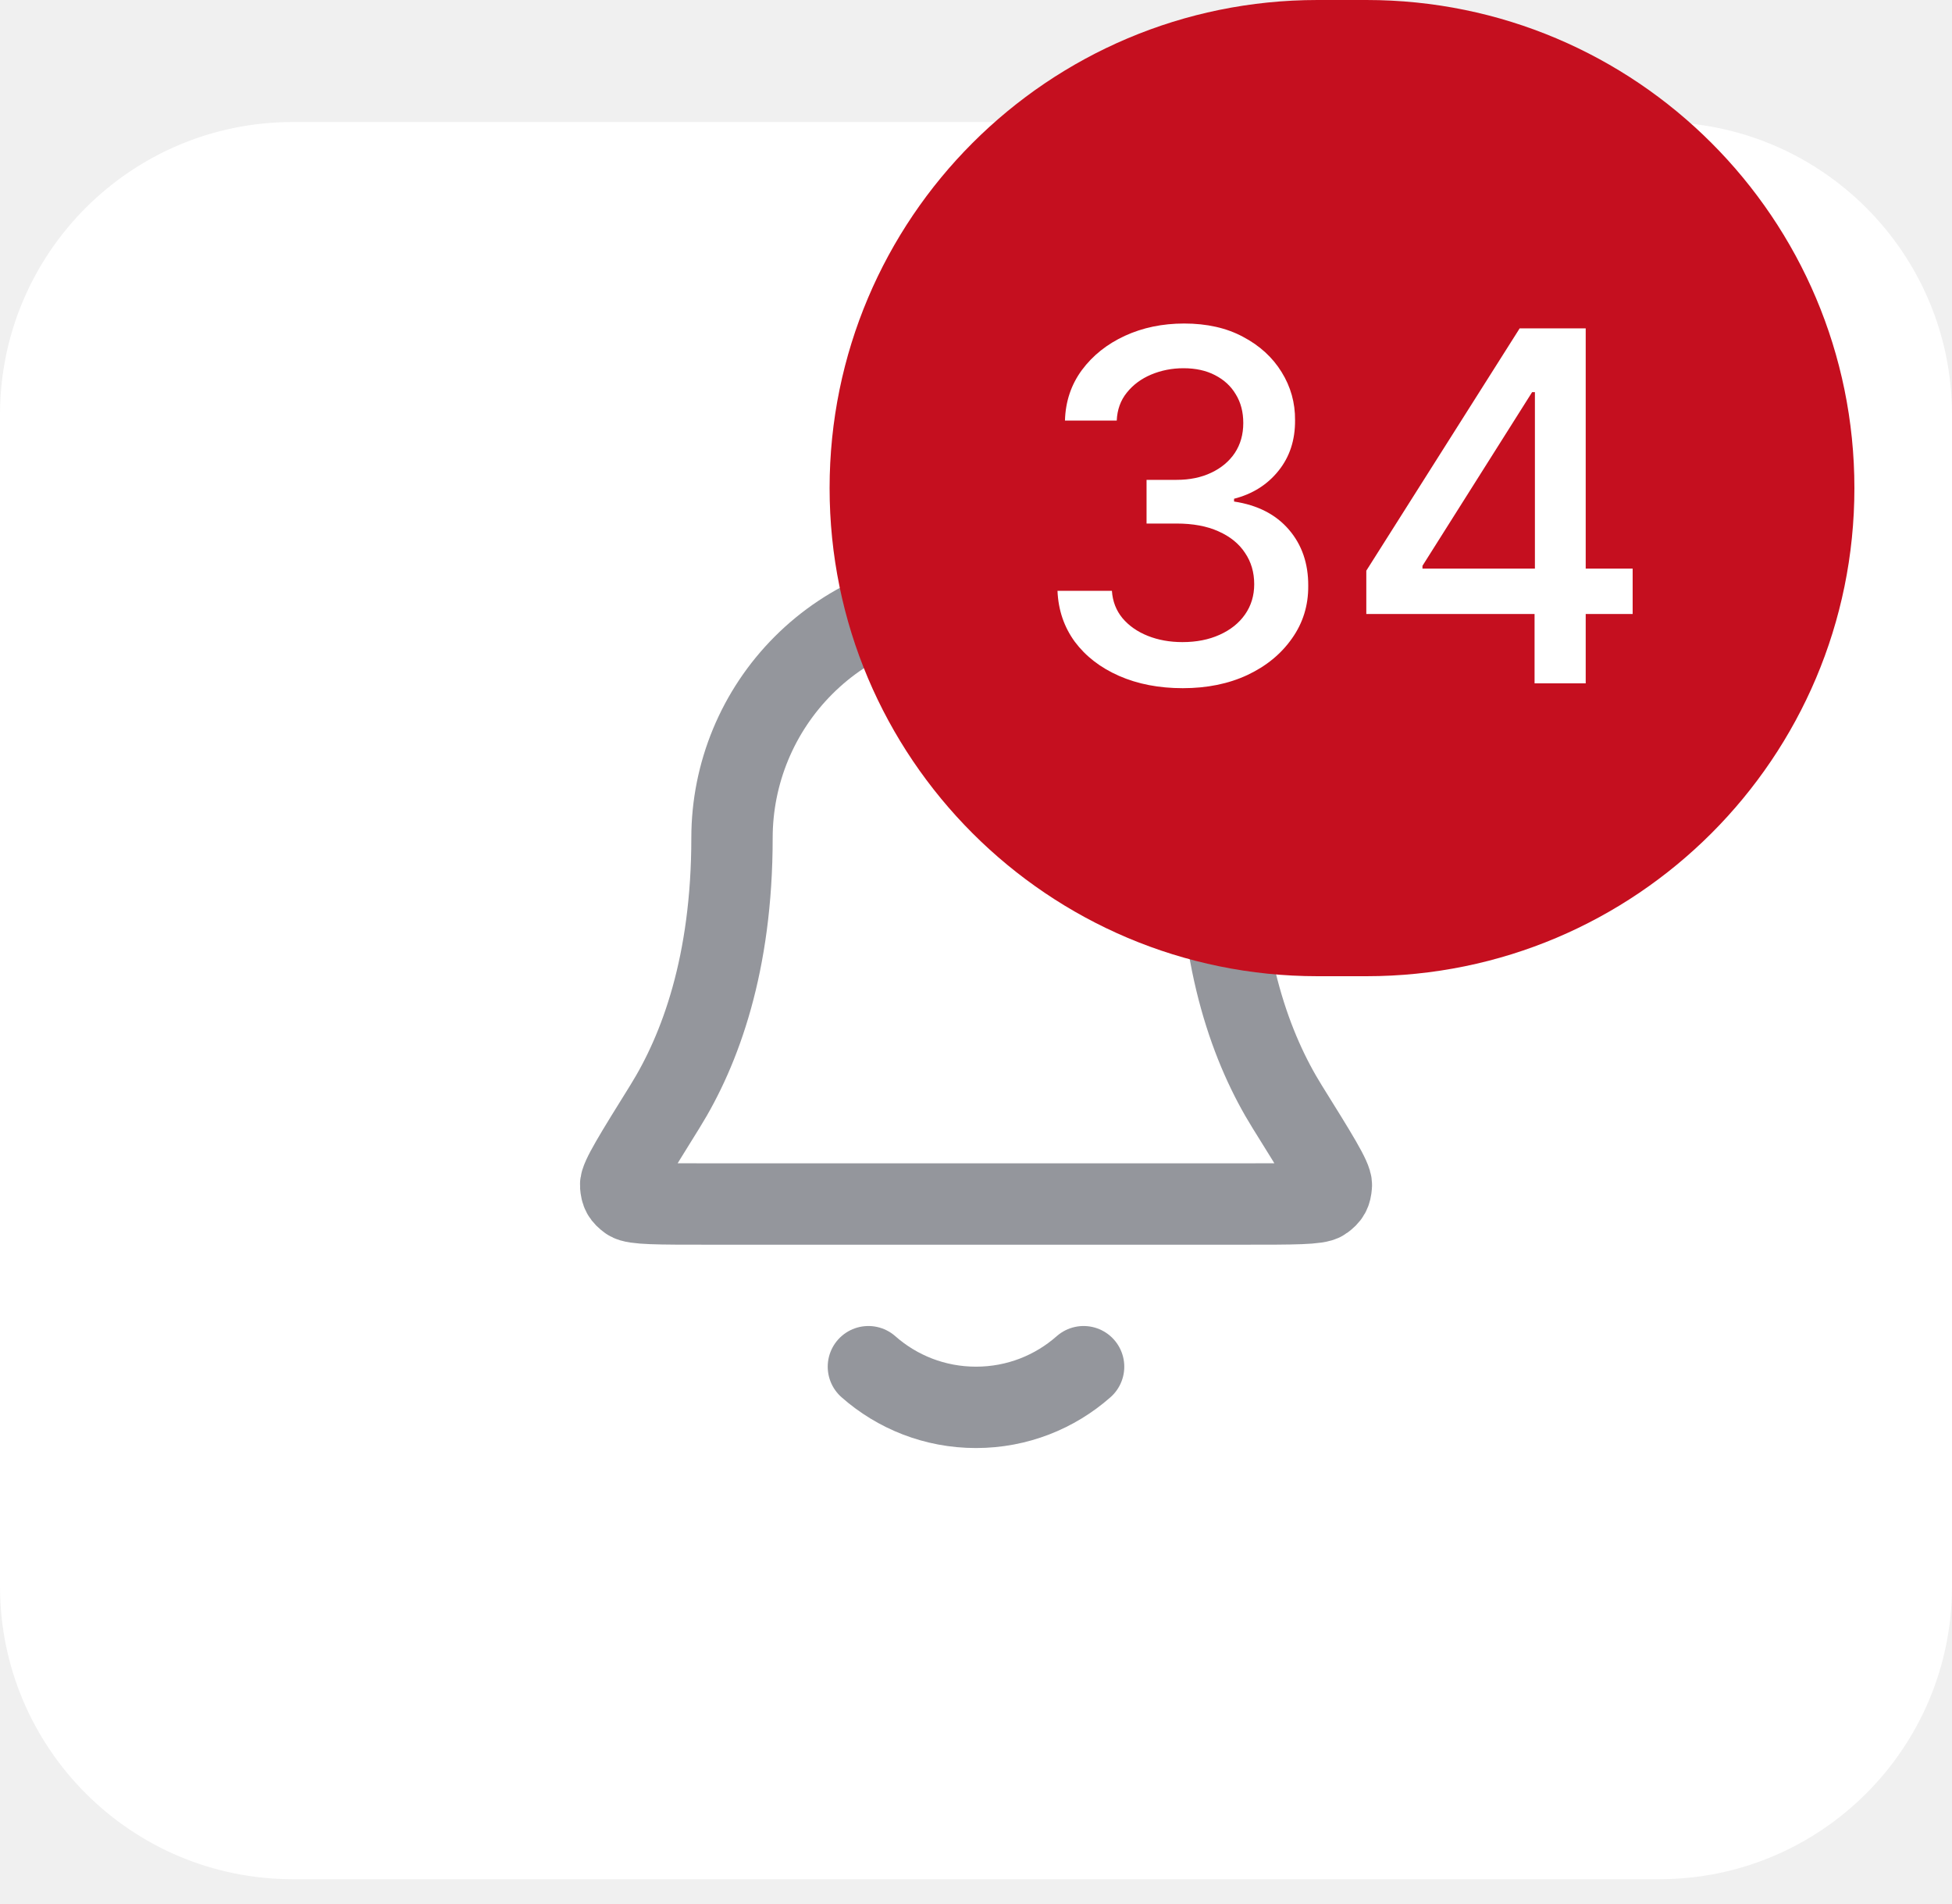
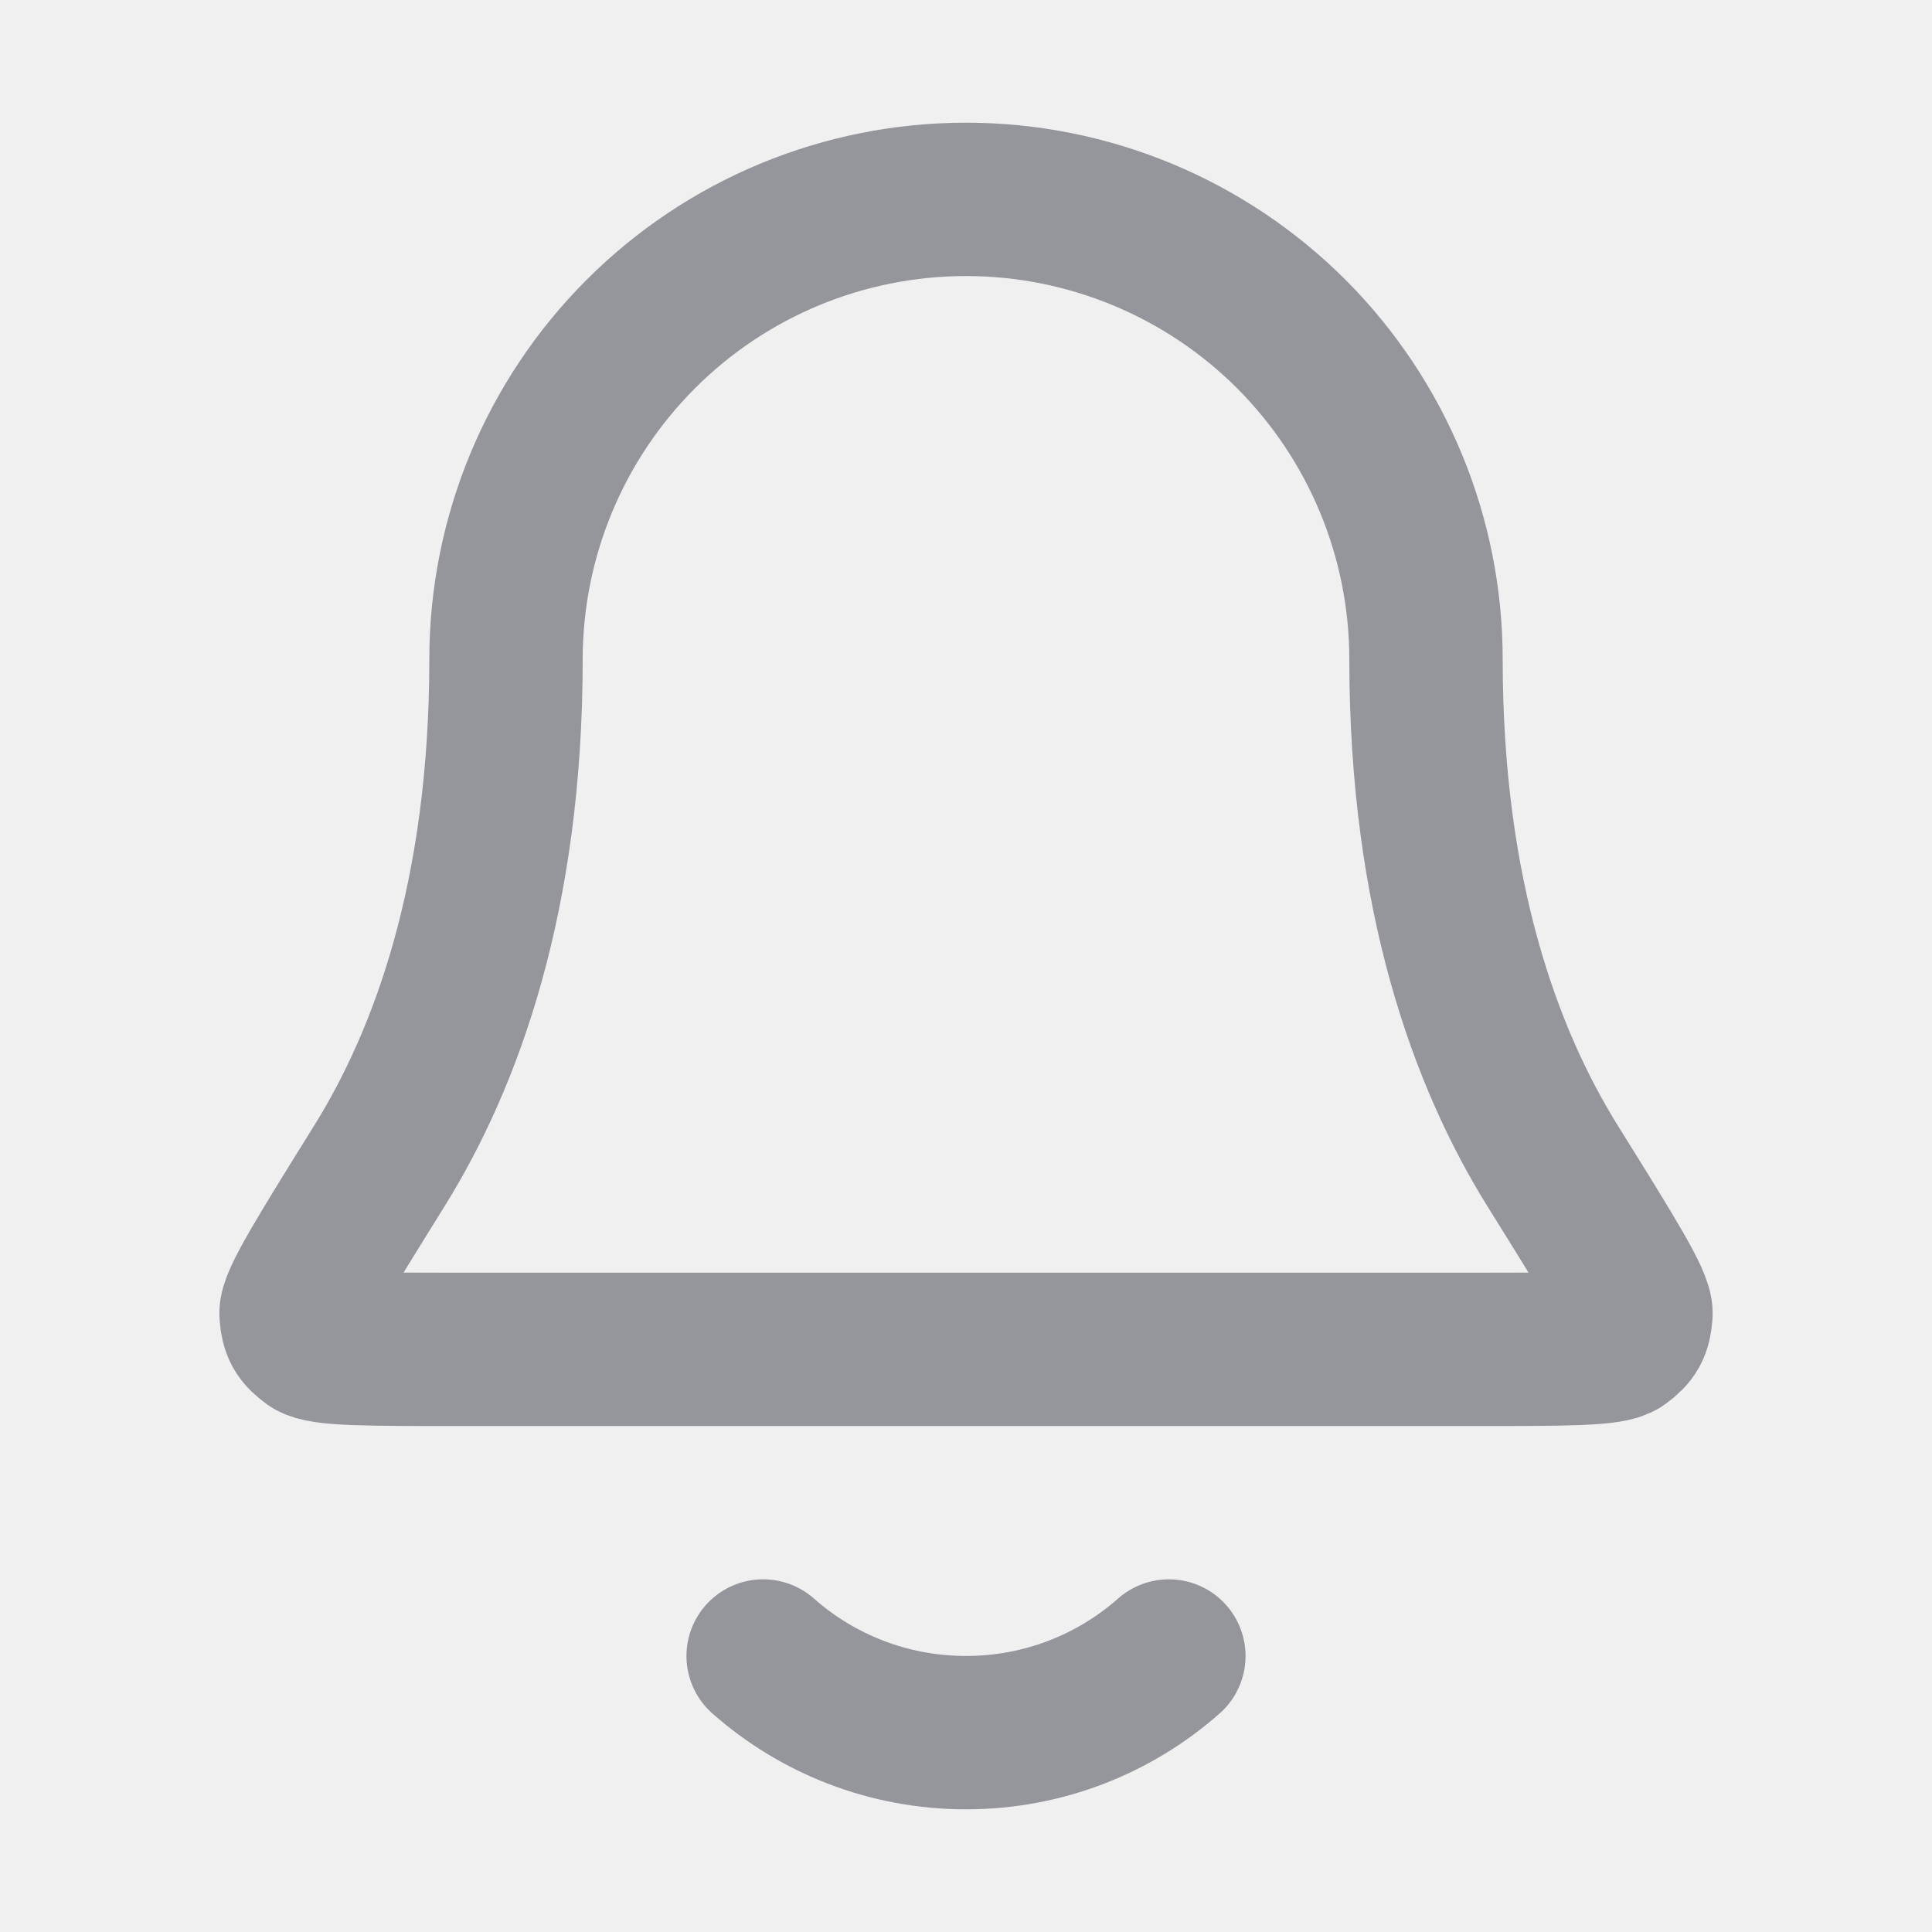
- <svg xmlns="http://www.w3.org/2000/svg" width="40" height="39" viewBox="0 0 40 39" fill="none">
-   <path d="M0 8.5C0 5.186 2.686 2.5 6 2.5H34C37.314 2.5 40 5.186 40 8.5V32.5C40 35.814 37.314 38.5 34 38.5H6C2.686 38.5 0 35.814 0 32.5V8.5Z" fill="#FFF" />
-   <path d="M17.795 28C18.383 28.519 19.155 28.833 20 28.833C20.845 28.833 21.617 28.519 22.205 28M25 17.167C25 15.841 24.473 14.569 23.536 13.631C22.598 12.693 21.326 12.167 20 12.167C18.674 12.167 17.402 12.693 16.465 13.631C15.527 14.569 15 15.841 15 17.167C15 19.742 14.35 21.505 13.625 22.671C13.013 23.655 12.707 24.147 12.718 24.284C12.73 24.436 12.762 24.494 12.885 24.585C12.995 24.667 13.494 24.667 14.491 24.667H25.509C26.506 24.667 27.005 24.667 27.115 24.585C27.238 24.494 27.27 24.436 27.282 24.284C27.294 24.147 26.988 23.655 26.375 22.671C25.65 21.505 25 19.742 25 17.167Z" stroke="#94969C" stroke-width="1.667" stroke-linecap="round" stroke-linejoin="round" />
-   <path d="M17 10C17 4.477 21.477 0 27 0H28C33.523 0 38 4.477 38 10C38 15.523 33.523 20 28 20H27C21.477 20 17 15.523 17 10Z" fill="#C50F1F" />
-   <path d="M24.237 14.099C23.75 14.099 23.314 14.015 22.931 13.847C22.549 13.679 22.248 13.446 22.025 13.148C21.805 12.847 21.686 12.499 21.67 12.104H22.785C22.799 12.319 22.871 12.506 23.002 12.665C23.134 12.821 23.307 12.942 23.52 13.027C23.733 13.112 23.97 13.155 24.23 13.155C24.517 13.155 24.77 13.105 24.99 13.006C25.213 12.906 25.387 12.768 25.512 12.59C25.638 12.41 25.701 12.203 25.701 11.969C25.701 11.725 25.638 11.511 25.512 11.326C25.389 11.139 25.208 10.992 24.969 10.886C24.732 10.779 24.446 10.726 24.11 10.726H23.495V9.831H24.11C24.379 9.831 24.616 9.782 24.82 9.685C25.026 9.588 25.187 9.453 25.303 9.281C25.419 9.105 25.477 8.901 25.477 8.666C25.477 8.441 25.426 8.246 25.324 8.08C25.225 7.912 25.083 7.781 24.898 7.686C24.716 7.591 24.5 7.544 24.252 7.544C24.015 7.544 23.794 7.588 23.587 7.675C23.384 7.761 23.218 7.884 23.09 8.045C22.962 8.203 22.894 8.394 22.884 8.616H21.823C21.834 8.223 21.951 7.878 22.171 7.58C22.393 7.281 22.687 7.048 23.051 6.88C23.416 6.712 23.821 6.628 24.266 6.628C24.732 6.628 25.135 6.719 25.473 6.901C25.814 7.081 26.077 7.322 26.262 7.622C26.449 7.923 26.541 8.252 26.538 8.609C26.541 9.017 26.427 9.362 26.198 9.646C25.97 9.93 25.667 10.121 25.288 10.218V10.275C25.771 10.348 26.145 10.54 26.411 10.85C26.678 11.16 26.811 11.545 26.808 12.004C26.811 12.404 26.7 12.763 26.475 13.08C26.252 13.398 25.948 13.647 25.562 13.829C25.176 14.009 24.735 14.099 24.237 14.099ZM27.998 12.579V11.692L31.141 6.727H31.84V8.034H31.396L29.149 11.592V11.649H33.456V12.579H27.998ZM31.446 14V12.31L31.453 11.905V6.727H32.494V14H31.446Z" fill="white" />
+ <svg xmlns="http://www.w3.org/2000/svg" width="40" height="40" viewBox="0 0 20 21" fill="none">
+   <path d="M7.795 18C8.383 18.519 9.155 18.833 10 18.833C10.845 18.833 11.617 18.519 12.205 18M15 7.167C15 5.841 14.473 4.569 13.536 3.631C12.598 2.693 11.326 2.167 10 2.167C8.674 2.167 7.402 2.693 6.465 3.631C5.527 4.569 5 5.841 5 7.167C5 9.742 4.35 11.505 3.625 12.671C3.013 13.655 2.707 14.147 2.718 14.284C2.73 14.436 2.762 14.494 2.885 14.585C2.995 14.667 3.494 14.667 4.491 14.667H15.509C16.506 14.667 17.005 14.667 17.115 14.585C17.238 14.494 17.27 14.436 17.282 14.284C17.294 14.147 16.988 13.655 16.375 12.671C15.65 11.505 15 9.742 15 7.167Z" stroke="#94969C" stroke-width="1.667" stroke-linecap="round" stroke-linejoin="round" />
</svg>
